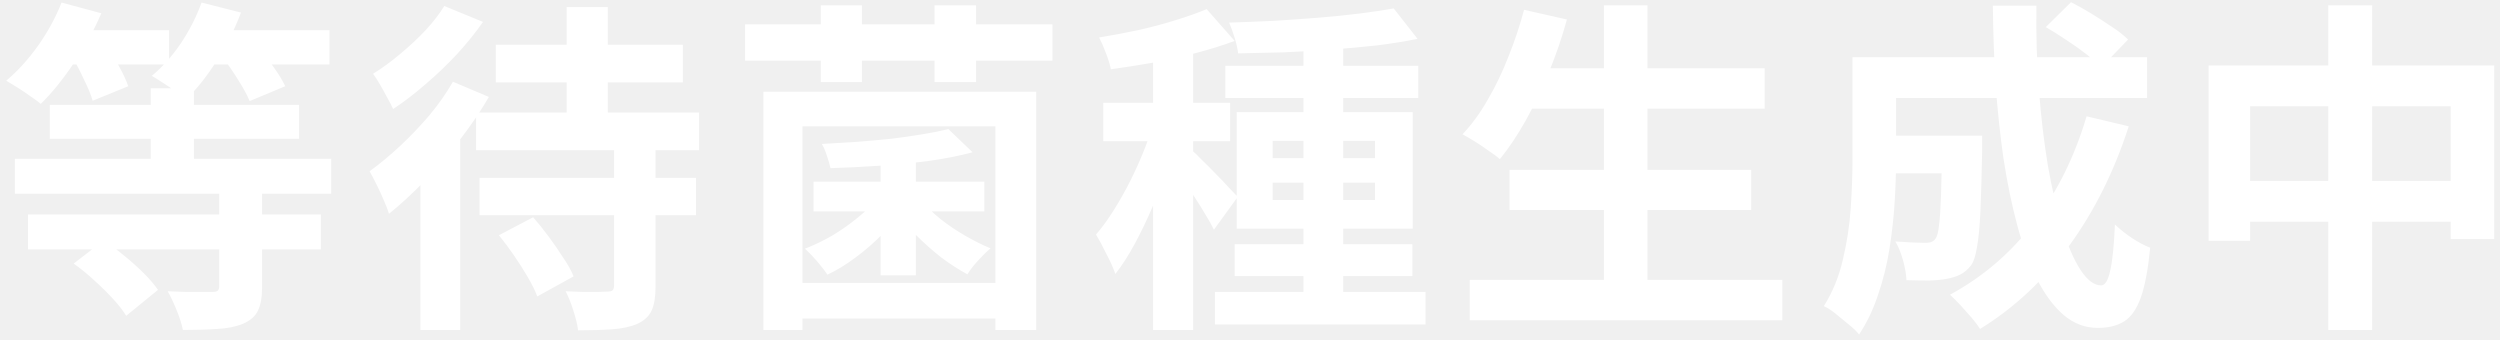
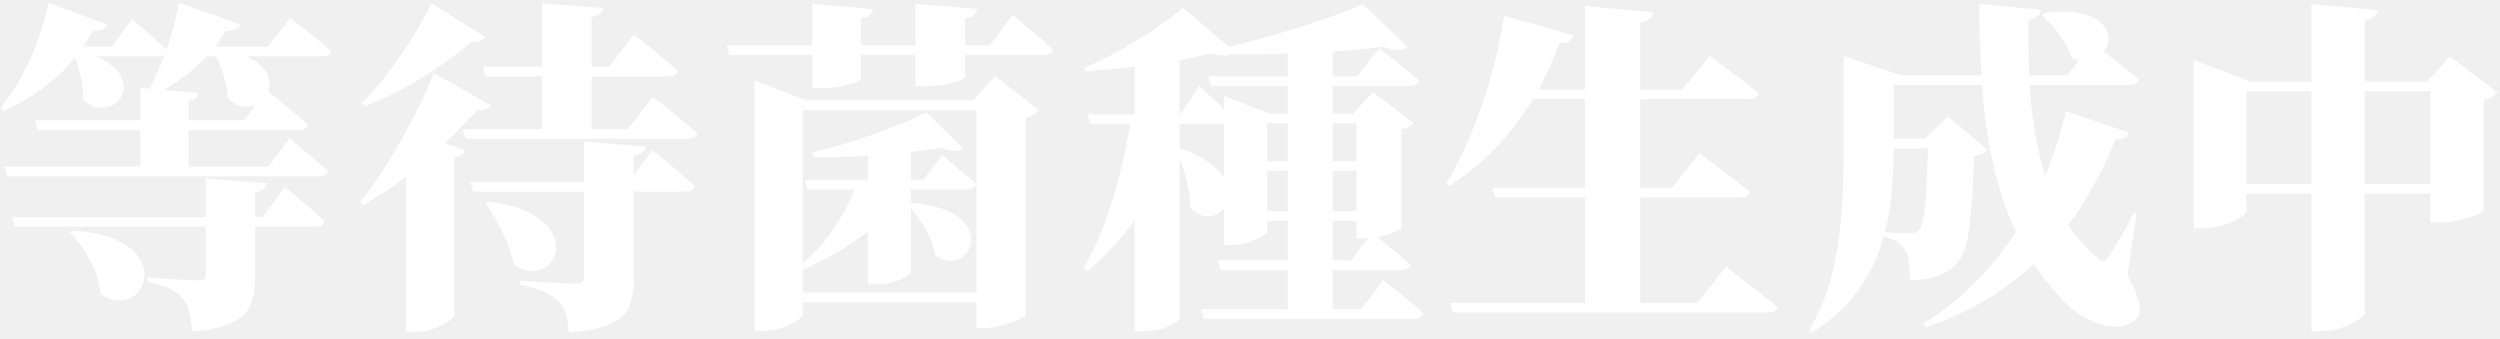
- <svg xmlns="http://www.w3.org/2000/svg" width="376" height="51" viewBox="0 0 376 51" fill="none">
-   <path d="M22.672 13.28H29.172V27.112H22.672V13.28ZM7.488 15.776H44.98V20.872H7.488V15.776ZM2.236 23.888H49.816V29.14H2.236V23.888ZM4.212 32.26H48.256V37.512H4.212V32.26ZM32.968 28.412H39.416V43.232C39.416 44.723 39.208 45.884 38.792 46.716C38.411 47.548 37.665 48.207 36.556 48.692C35.447 49.143 34.147 49.403 32.656 49.472C31.165 49.576 29.449 49.628 27.508 49.628C27.335 48.761 27.023 47.773 26.572 46.664C26.121 45.555 25.671 44.601 25.22 43.804C26.121 43.839 27.023 43.873 27.924 43.908C28.825 43.908 29.623 43.908 30.316 43.908C31.044 43.908 31.564 43.908 31.876 43.908C32.292 43.908 32.569 43.856 32.708 43.752C32.881 43.613 32.968 43.388 32.968 43.076V28.412ZM8.84 4.544H25.428V9.692H8.84V4.544ZM29.536 4.544H49.556V9.692H29.536V4.544ZM9.256 0.384L15.236 1.996C14.127 4.596 12.74 7.109 11.076 9.536C9.447 11.963 7.8 13.991 6.136 15.62C5.72 15.273 5.2 14.892 4.576 14.476C3.952 14.025 3.311 13.592 2.652 13.176C1.993 12.76 1.421 12.413 0.936 12.136C2.635 10.715 4.229 8.964 5.72 6.884C7.211 4.769 8.389 2.603 9.256 0.384ZM30.316 0.384L36.244 1.892C35.308 4.388 34.095 6.797 32.604 9.12C31.148 11.443 29.605 13.384 27.976 14.944C27.56 14.597 27.04 14.199 26.416 13.748C25.792 13.297 25.151 12.864 24.492 12.448C23.868 12.032 23.313 11.685 22.828 11.408C24.423 10.091 25.879 8.461 27.196 6.52C28.513 4.544 29.553 2.499 30.316 0.384ZM10.816 8.496L15.86 6.572C16.519 7.543 17.177 8.635 17.836 9.848C18.495 11.027 18.98 12.067 19.292 12.968L13.936 15.152C13.693 14.285 13.26 13.228 12.636 11.98C12.047 10.697 11.44 9.536 10.816 8.496ZM33.488 8.652L38.532 6.624C39.329 7.56 40.144 8.635 40.976 9.848C41.843 11.027 42.484 12.067 42.9 12.968L37.544 15.204C37.197 14.337 36.625 13.28 35.828 12.032C35.065 10.784 34.285 9.657 33.488 8.652ZM11.076 39.644L15.6 36.16C16.605 36.819 17.628 37.581 18.668 38.448C19.743 39.315 20.731 40.199 21.632 41.1C22.533 42.001 23.244 42.833 23.764 43.596L18.98 47.496C18.495 46.699 17.819 45.832 16.952 44.896C16.085 43.96 15.149 43.041 14.144 42.14C13.139 41.204 12.116 40.372 11.076 39.644ZM74.568 6.728H102.7V12.396H74.568V6.728ZM72.124 26.748H104.676V32.364H72.124V26.748ZM71.604 16.92H105.144V22.588H71.604V16.92ZM85.228 1.06H91.416V19.884H85.228V1.06ZM92.352 21.652H98.592V43.128C98.592 44.653 98.401 45.832 98.02 46.664C97.639 47.531 96.928 48.207 95.888 48.692C94.848 49.143 93.583 49.42 92.092 49.524C90.636 49.628 88.92 49.68 86.944 49.68C86.84 48.813 86.597 47.808 86.216 46.664C85.869 45.555 85.488 44.601 85.072 43.804C85.904 43.839 86.753 43.873 87.62 43.908C88.487 43.908 89.249 43.908 89.908 43.908C90.567 43.873 91.017 43.856 91.26 43.856C91.676 43.856 91.953 43.804 92.092 43.7C92.265 43.561 92.352 43.319 92.352 42.972V21.652ZM75.036 35.38L80.184 32.676C80.947 33.543 81.727 34.513 82.524 35.588C83.321 36.663 84.049 37.72 84.708 38.76C85.401 39.765 85.921 40.701 86.268 41.568L80.808 44.584C80.496 43.752 80.028 42.799 79.404 41.724C78.78 40.649 78.087 39.557 77.324 38.448C76.561 37.339 75.799 36.316 75.036 35.38ZM68.12 12.292L73.528 14.58C72.28 16.729 70.824 18.879 69.16 21.028C67.496 23.177 65.745 25.223 63.908 27.164C62.071 29.071 60.268 30.735 58.5 32.156C58.361 31.671 58.119 31.029 57.772 30.232C57.425 29.4 57.044 28.568 56.628 27.736C56.212 26.904 55.865 26.245 55.588 25.76C57.113 24.651 58.639 23.385 60.164 21.964C61.724 20.508 63.197 18.965 64.584 17.336C65.971 15.672 67.149 13.991 68.12 12.292ZM66.82 0.904L72.644 3.296C71.535 4.891 70.235 6.503 68.744 8.132C67.253 9.727 65.676 11.235 64.012 12.656C62.383 14.077 60.753 15.325 59.124 16.4C58.916 15.915 58.621 15.343 58.24 14.684C57.893 14.025 57.529 13.367 57.148 12.708C56.767 12.049 56.42 11.512 56.108 11.096C57.46 10.264 58.812 9.276 60.164 8.132C61.551 6.988 62.833 5.792 64.012 4.544C65.191 3.261 66.127 2.048 66.82 0.904ZM63.232 23.94L68.9 18.168L69.212 18.272V49.628H63.232V23.94ZM122.356 27.32H148.044V31.792H122.356V27.32ZM132.444 22.796H137.748V41.412H132.444V22.796ZM142.636 19.416L146.276 22.9C144.369 23.42 142.185 23.853 139.724 24.2C137.297 24.512 134.801 24.755 132.236 24.928C129.705 25.101 127.261 25.223 124.904 25.292C124.8 24.807 124.627 24.2 124.384 23.472C124.141 22.709 123.881 22.103 123.604 21.652C125.303 21.548 127.036 21.444 128.804 21.34C130.572 21.201 132.305 21.045 134.004 20.872C135.703 20.664 137.28 20.439 138.736 20.196C140.227 19.953 141.527 19.693 142.636 19.416ZM131.976 29.712L135.928 31.272C135.096 32.589 134.039 33.889 132.756 35.172C131.508 36.455 130.156 37.633 128.7 38.708C127.279 39.783 125.857 40.649 124.436 41.308C124.055 40.719 123.535 40.043 122.876 39.28C122.217 38.517 121.611 37.893 121.056 37.408C122.408 36.888 123.777 36.229 125.164 35.432C126.551 34.6 127.833 33.699 129.012 32.728C130.225 31.757 131.213 30.752 131.976 29.712ZM112.06 3.66H158.288V9.12H112.06V3.66ZM117.832 42.556H152.62V47.912H117.832V42.556ZM123.448 0.8H129.636V12.344H123.448V0.8ZM140.556 0.8H146.796V12.344H140.556V0.8ZM114.816 13.8H155.844V49.628H149.708V19H120.692V49.628H114.816V13.8ZM138.58 30.18C139.343 31.081 140.296 32 141.44 32.936C142.584 33.837 143.815 34.669 145.132 35.432C146.449 36.195 147.732 36.836 148.98 37.356C148.425 37.807 147.801 38.413 147.108 39.176C146.415 39.939 145.877 40.632 145.496 41.256C144.213 40.563 142.896 39.713 141.544 38.708C140.227 37.668 138.979 36.559 137.8 35.38C136.621 34.167 135.616 32.971 134.784 31.792L138.58 30.18ZM196.04 5.272H202.02V46.404H196.04V5.272ZM184.288 9.9H213.304V14.736H184.288V9.9ZM182.728 43.908H214.396V48.796H182.728V43.908ZM185.692 36.732H212.42V41.516H185.692V36.732ZM209.612 1.268L213.2 5.844C211.328 6.225 209.283 6.555 207.064 6.832C204.845 7.075 202.557 7.283 200.2 7.456C197.843 7.629 195.468 7.768 193.076 7.872C190.684 7.941 188.396 7.993 186.212 8.028C186.143 7.369 185.969 6.589 185.692 5.688C185.415 4.787 185.137 4.024 184.86 3.4C187.009 3.331 189.211 3.244 191.464 3.14C193.752 3.001 195.988 2.845 198.172 2.672C200.356 2.499 202.419 2.291 204.36 2.048C206.336 1.805 208.087 1.545 209.612 1.268ZM191.412 27.476V30.076H206.804V27.476H191.412ZM191.412 21.184V23.784H206.804V21.184H191.412ZM186.004 16.868H212.472V34.392H186.004V16.868ZM173.42 5.688H179.452V49.628H173.42V5.688ZM165.932 15.464H185.016V21.236H165.932V15.464ZM173.732 17.804L177.372 19.364C176.887 21.236 176.297 23.177 175.604 25.188C174.911 27.199 174.148 29.192 173.316 31.168C172.484 33.109 171.6 34.947 170.664 36.68C169.728 38.413 168.757 39.921 167.752 41.204C167.44 40.303 166.989 39.297 166.4 38.188C165.845 37.044 165.325 36.073 164.84 35.276C165.741 34.236 166.625 33.023 167.492 31.636C168.393 30.215 169.243 28.707 170.04 27.112C170.837 25.517 171.548 23.923 172.172 22.328C172.796 20.733 173.316 19.225 173.732 17.804ZM181.48 1.372L185.692 6.156C183.924 6.815 181.983 7.421 179.868 7.976C177.753 8.531 175.587 9.016 173.368 9.432C171.184 9.813 169.087 10.143 167.076 10.42C166.937 9.727 166.695 8.929 166.348 8.028C166.001 7.092 165.655 6.295 165.308 5.636C167.215 5.324 169.156 4.96 171.132 4.544C173.143 4.093 175.032 3.591 176.8 3.036C178.603 2.481 180.163 1.927 181.48 1.372ZM179.348 22.692C179.66 22.935 180.128 23.385 180.752 24.044C181.411 24.668 182.104 25.361 182.832 26.124C183.595 26.887 184.271 27.597 184.86 28.256C185.449 28.88 185.883 29.331 186.16 29.608L182.572 34.548C182.26 33.889 181.844 33.144 181.324 32.312C180.839 31.48 180.301 30.613 179.712 29.712C179.157 28.811 178.603 27.961 178.048 27.164C177.493 26.332 177.008 25.656 176.592 25.136L179.348 22.692ZM229.216 10.264H265.408V16.348H229.216V10.264ZM227.032 25.552H263.38V31.584H227.032V25.552ZM221.052 42.088H268.06V48.172H221.052V42.088ZM241.228 0.8H247.78V45.052H241.228V0.8ZM229.216 1.476L235.664 2.932C234.936 5.601 234.035 8.236 232.96 10.836C231.885 13.436 230.724 15.863 229.476 18.116C228.228 20.335 226.928 22.276 225.576 23.94C225.16 23.559 224.605 23.143 223.912 22.692C223.253 22.207 222.56 21.739 221.832 21.288C221.104 20.837 220.48 20.473 219.96 20.196C221.347 18.74 222.612 17.007 223.756 14.996C224.935 12.985 225.975 10.819 226.876 8.496C227.812 6.173 228.592 3.833 229.216 1.476ZM282.464 20.404H294.476V26.072H282.464V20.404ZM292.084 20.404H298.116C298.116 20.404 298.116 20.543 298.116 20.82C298.116 21.097 298.116 21.427 298.116 21.808C298.116 22.155 298.116 22.449 298.116 22.692C298.047 26.367 297.96 29.383 297.856 31.74C297.752 34.063 297.579 35.883 297.336 37.2C297.128 38.483 296.833 39.384 296.452 39.904C295.932 40.563 295.377 41.031 294.788 41.308C294.233 41.585 293.575 41.793 292.812 41.932C292.119 42.071 291.235 42.157 290.16 42.192C289.12 42.192 287.976 42.175 286.728 42.14C286.693 41.239 286.52 40.233 286.208 39.124C285.896 38.015 285.515 37.079 285.064 36.316C286 36.385 286.867 36.437 287.664 36.472C288.496 36.507 289.12 36.524 289.536 36.524C289.883 36.524 290.177 36.489 290.42 36.42C290.697 36.316 290.923 36.143 291.096 35.9C291.339 35.588 291.512 34.947 291.616 33.976C291.755 32.971 291.859 31.463 291.928 29.452C291.997 27.407 292.049 24.703 292.084 21.34V20.404ZM307.684 4.076L311.48 0.332C312.451 0.817 313.473 1.389 314.548 2.048C315.623 2.707 316.645 3.365 317.616 4.024C318.621 4.683 319.436 5.324 320.06 5.948L316.056 10.108C315.467 9.519 314.704 8.86 313.768 8.132C312.832 7.404 311.827 6.693 310.752 6C309.677 5.272 308.655 4.631 307.684 4.076ZM313.82 17.492L320.164 19C317.98 25.76 314.999 31.74 311.22 36.94C307.441 42.105 302.969 46.283 297.804 49.472C297.527 49.021 297.111 48.467 296.556 47.808C296.001 47.184 295.429 46.543 294.84 45.884C294.251 45.26 293.731 44.74 293.28 44.324C298.272 41.62 302.501 37.98 305.968 33.404C309.435 28.793 312.052 23.489 313.82 17.492ZM282.776 8.6H322.92V14.736H282.776V8.6ZM278.616 8.6H285.168V23.94C285.168 25.881 285.099 28.013 284.96 30.336C284.821 32.624 284.561 34.981 284.18 37.408C283.799 39.8 283.227 42.105 282.464 44.324C281.736 46.543 280.783 48.536 279.604 50.304C279.257 49.853 278.737 49.351 278.044 48.796C277.385 48.241 276.709 47.687 276.016 47.132C275.357 46.612 274.785 46.248 274.3 46.04C275.617 43.96 276.571 41.637 277.16 39.072C277.784 36.472 278.183 33.855 278.356 31.22C278.529 28.585 278.616 26.141 278.616 23.888V8.6ZM299.728 0.852H306.28C306.211 5.116 306.332 9.293 306.644 13.384C306.956 17.475 307.407 21.305 307.996 24.876C308.62 28.412 309.348 31.549 310.18 34.288C311.012 36.992 311.931 39.107 312.936 40.632C313.941 42.157 314.964 42.92 316.004 42.92C316.593 42.92 317.044 42.209 317.356 40.788C317.703 39.367 317.945 37.027 318.084 33.768C318.812 34.461 319.661 35.137 320.632 35.796C321.637 36.455 322.556 36.94 323.388 37.252C323.076 40.476 322.608 42.972 321.984 44.74C321.36 46.473 320.528 47.669 319.488 48.328C318.448 48.987 317.113 49.316 315.484 49.316C313.612 49.316 311.913 48.675 310.388 47.392C308.897 46.109 307.563 44.324 306.384 42.036C305.24 39.748 304.252 37.061 303.42 33.976C302.588 30.891 301.895 27.545 301.34 23.94C300.82 20.335 300.421 16.591 300.144 12.708C299.901 8.791 299.763 4.839 299.728 0.852ZM332.176 9.848H375.128V35.952H368.576V15.984H338.416V36.212H332.176V9.848ZM335.4 27.216H372.216V33.352H335.4V27.216ZM350.168 0.8H356.772V49.628H350.168V0.8Z" fill="white" />
+ <svg xmlns="http://www.w3.org/2000/svg" width="377" height="51" viewBox="0 0 377 51" fill="none">
+   <path d="M10.856 34.756C13.664 34.929 15.865 35.397 17.46 36.16C19.089 36.888 20.233 37.755 20.892 38.76C21.585 39.731 21.88 40.701 21.776 41.672C21.707 42.643 21.36 43.475 20.736 44.168C20.112 44.861 19.297 45.243 18.292 45.312C17.321 45.416 16.281 45.087 15.172 44.324C15.068 43.18 14.791 42.036 14.34 40.892C13.889 39.748 13.335 38.673 12.676 37.668C12.017 36.663 11.289 35.796 10.492 35.068L10.856 34.756ZM5.292 18.168H36.752L40.236 13.592C40.236 13.592 40.444 13.765 40.86 14.112C41.276 14.424 41.813 14.857 42.472 15.412C43.131 15.932 43.807 16.504 44.5 17.128C45.228 17.717 45.869 18.272 46.424 18.792C46.285 19.347 45.8 19.624 44.968 19.624H5.708L5.292 18.168ZM1.808 32.728H39.612L42.94 28.204C42.94 28.204 43.148 28.377 43.564 28.724C43.98 29.036 44.5 29.469 45.124 30.024C45.748 30.544 46.407 31.099 47.1 31.688C47.793 32.277 48.417 32.832 48.972 33.352C48.833 33.907 48.348 34.184 47.516 34.184H2.224L1.808 32.728ZM0.664 25.136H40.444L43.668 20.872C43.668 20.872 43.997 21.149 44.656 21.704C45.315 22.224 46.095 22.865 46.996 23.628C47.932 24.391 48.747 25.101 49.44 25.76C49.336 26.315 48.868 26.592 48.036 26.592H1.08L0.664 25.136ZM21.152 13.28L29.888 14.008C29.853 14.285 29.749 14.528 29.576 14.736C29.403 14.944 29.021 15.1 28.432 15.204V25.916H21.152V13.28ZM31.032 26.904L40.184 27.632C40.149 28.013 39.993 28.325 39.716 28.568C39.439 28.776 39.023 28.915 38.468 28.984V41.776C38.468 43.405 38.243 44.775 37.792 45.884C37.376 47.028 36.492 47.929 35.14 48.588C33.823 49.281 31.777 49.749 29.004 49.992C28.9 48.848 28.744 47.86 28.536 47.028C28.328 46.196 27.981 45.503 27.496 44.948C27.011 44.393 26.387 43.925 25.624 43.544C24.896 43.128 23.752 42.781 22.192 42.504V41.88C22.192 41.88 22.521 41.897 23.18 41.932C23.873 41.967 24.688 42.019 25.624 42.088C26.595 42.157 27.496 42.209 28.328 42.244C29.16 42.279 29.732 42.296 30.044 42.296C30.425 42.296 30.685 42.227 30.824 42.088C30.963 41.949 31.032 41.724 31.032 41.412V26.904ZM7.32 0.436L16.16 3.712C16.021 4.024 15.779 4.267 15.432 4.44C15.085 4.613 14.617 4.683 14.028 4.648C12.329 7.664 10.319 10.143 7.996 12.084C5.708 14.025 3.229 15.568 0.56 16.712L0.092 16.244C1.617 14.407 3.039 12.101 4.356 9.328C5.673 6.555 6.661 3.591 7.32 0.436ZM9.244 7.04H16.888L19.904 2.88C19.904 2.88 20.216 3.157 20.84 3.712C21.464 4.232 22.192 4.856 23.024 5.584C23.891 6.312 24.653 7.005 25.312 7.664C25.208 8.219 24.74 8.496 23.908 8.496H9.244V7.04ZM28.12 7.04H40.392L43.772 2.724C43.772 2.724 44.119 3.001 44.812 3.556C45.54 4.076 46.372 4.717 47.308 5.48C48.279 6.243 49.145 6.971 49.908 7.664C49.804 8.219 49.319 8.496 48.452 8.496H28.12V7.04ZM11.376 7.56C13.491 8.045 15.103 8.669 16.212 9.432C17.321 10.16 18.032 10.94 18.344 11.772C18.691 12.604 18.743 13.384 18.5 14.112C18.257 14.805 17.807 15.36 17.148 15.776C16.524 16.157 15.796 16.313 14.964 16.244C14.132 16.175 13.317 15.759 12.52 14.996C12.589 13.748 12.451 12.483 12.104 11.2C11.792 9.883 11.393 8.756 10.908 7.82L11.376 7.56ZM26.976 0.384L36.232 3.66C36.128 3.972 35.885 4.232 35.504 4.44C35.157 4.613 34.689 4.683 34.1 4.648C32.575 7.04 30.807 9.068 28.796 10.732C26.82 12.361 24.723 13.679 22.504 14.684L21.984 14.268C23.024 12.569 23.995 10.489 24.896 8.028C25.832 5.567 26.525 3.019 26.976 0.384ZM32.488 7.196C34.776 7.543 36.544 8.08 37.792 8.808C39.04 9.536 39.872 10.316 40.288 11.148C40.704 11.98 40.791 12.777 40.548 13.54C40.34 14.303 39.907 14.927 39.248 15.412C38.624 15.863 37.879 16.088 37.012 16.088C36.145 16.053 35.261 15.655 34.36 14.892C34.325 13.575 34.065 12.257 33.58 10.94C33.095 9.588 32.592 8.427 32.072 7.456L32.488 7.196ZM73.204 5.584C73.065 5.827 72.84 6.017 72.528 6.156C72.251 6.295 71.817 6.312 71.228 6.208C69.945 7.317 68.437 8.479 66.704 9.692C64.971 10.905 63.116 12.067 61.14 13.176C59.164 14.251 57.119 15.204 55.004 16.036L54.588 15.516C56.009 14.095 57.396 12.483 58.748 10.68C60.1 8.877 61.331 7.075 62.44 5.272C63.549 3.469 64.416 1.875 65.04 0.488L73.204 5.584ZM73.984 15.88C73.845 16.123 73.62 16.331 73.308 16.504C73.031 16.643 72.58 16.677 71.956 16.608C70.639 18.099 69.079 19.711 67.276 21.444C65.508 23.143 63.567 24.824 61.452 26.488C59.337 28.117 57.119 29.591 54.796 30.908L54.328 30.44C55.472 29.019 56.581 27.476 57.656 25.812C58.765 24.113 59.805 22.38 60.776 20.612C61.781 18.809 62.683 17.093 63.48 15.464C64.277 13.8 64.919 12.309 65.404 10.992L73.984 15.88ZM70.136 22.692C70.067 22.935 69.911 23.143 69.668 23.316C69.425 23.489 69.044 23.628 68.524 23.732V47.496C68.524 47.704 68.247 48.016 67.692 48.432C67.137 48.848 66.409 49.212 65.508 49.524C64.641 49.871 63.671 50.044 62.596 50.044H61.244V22.744L63.22 20.144L70.136 22.692ZM73.672 30.388C76.307 30.735 78.369 31.307 79.86 32.104C81.385 32.901 82.443 33.785 83.032 34.756C83.656 35.727 83.916 36.68 83.812 37.616C83.743 38.517 83.396 39.28 82.772 39.904C82.148 40.493 81.368 40.823 80.432 40.892C79.496 40.927 78.508 40.58 77.468 39.852C77.26 38.777 76.931 37.685 76.48 36.576C76.029 35.467 75.509 34.409 74.92 33.404C74.365 32.399 73.811 31.48 73.256 30.648L73.672 30.388ZM97.332 22.12C97.228 22.883 96.639 23.333 95.564 23.472V42.14C95.564 43.735 95.339 45.087 94.888 46.196C94.437 47.305 93.519 48.172 92.132 48.796C90.745 49.455 88.631 49.905 85.788 50.148C85.684 49.039 85.528 48.085 85.32 47.288C85.112 46.525 84.713 45.867 84.124 45.312C83.569 44.827 82.893 44.393 82.096 44.012C81.333 43.596 80.12 43.249 78.456 42.972V42.348C78.456 42.348 78.82 42.365 79.548 42.4C80.311 42.435 81.195 42.487 82.2 42.556C83.24 42.625 84.211 42.677 85.112 42.712C86.048 42.747 86.672 42.764 86.984 42.764C87.4 42.764 87.677 42.695 87.816 42.556C87.989 42.417 88.076 42.192 88.076 41.88V21.34L97.332 22.12ZM90.884 1.216C90.849 1.563 90.711 1.857 90.468 2.1C90.26 2.308 89.844 2.464 89.22 2.568V20.248H81.732V0.488L90.884 1.216ZM98.372 22.64C98.372 22.64 98.58 22.813 98.996 23.16C99.447 23.507 100.001 23.957 100.66 24.512C101.353 25.067 102.064 25.656 102.792 26.28C103.52 26.904 104.179 27.493 104.768 28.048C104.629 28.603 104.127 28.88 103.26 28.88H71.332L70.916 27.424H94.836L98.372 22.64ZM98.424 14.58C98.424 14.58 98.649 14.771 99.1 15.152C99.585 15.499 100.175 15.949 100.868 16.504C101.561 17.059 102.289 17.665 103.052 18.324C103.849 18.948 104.56 19.537 105.184 20.092C105.045 20.647 104.543 20.924 103.676 20.924H70.188L69.772 19.468H94.68L98.424 14.58ZM95.564 5.22C95.564 5.22 95.789 5.393 96.24 5.74C96.691 6.087 97.263 6.537 97.956 7.092C98.684 7.647 99.412 8.253 100.14 8.912C100.903 9.536 101.596 10.125 102.22 10.68C102.185 10.957 102.029 11.165 101.752 11.304C101.475 11.443 101.145 11.512 100.764 11.512H73.204L72.788 10.056H91.872L95.564 5.22ZM117.924 44.116H150.58V45.572H117.924V44.116ZM113.764 15.152V12.084L121.564 15.152H150.476V16.608H121.044V47.392C121.044 47.669 120.749 47.999 120.16 48.38C119.571 48.796 118.808 49.143 117.872 49.42C116.936 49.732 115.948 49.888 114.908 49.888H113.764V15.152ZM147.252 15.152H146.732L150.06 11.46L156.716 16.66C156.543 16.868 156.283 17.076 155.936 17.284C155.624 17.492 155.191 17.648 154.636 17.752V47.496C154.636 47.635 154.289 47.86 153.596 48.172C152.937 48.519 152.123 48.813 151.152 49.056C150.216 49.333 149.315 49.472 148.448 49.472H147.252V15.152ZM109.604 6.832H122.5V0.592L131.6 1.372C131.565 1.719 131.427 2.013 131.184 2.256C130.976 2.464 130.525 2.62 129.832 2.724V6.832H138.048V0.592L147.356 1.32C147.321 1.667 147.183 1.961 146.94 2.204C146.697 2.447 146.229 2.62 145.536 2.724V6.832H149.28L152.712 2.256C152.712 2.256 152.92 2.429 153.336 2.776C153.752 3.088 154.272 3.521 154.896 4.076C155.555 4.596 156.231 5.168 156.924 5.792C157.617 6.381 158.241 6.936 158.796 7.456C158.657 8.011 158.172 8.288 157.34 8.288H145.536V11.512C145.536 11.789 144.912 12.119 143.664 12.5C142.451 12.847 140.977 13.02 139.244 13.02H138.048V8.288H129.832V11.772C129.832 12.049 129.225 12.379 128.012 12.76C126.799 13.107 125.36 13.28 123.696 13.28H122.5V8.288H109.968L109.604 6.832ZM121.356 27.112H139.244L142.052 23.368C142.052 23.368 142.347 23.611 142.936 24.096C143.525 24.581 144.219 25.171 145.016 25.864C145.848 26.523 146.576 27.147 147.2 27.736C147.061 28.291 146.593 28.568 145.796 28.568H121.772L121.356 27.112ZM129.416 27.112H136.488V27.944C135.067 30.717 133.021 33.161 130.352 35.276C127.683 37.356 124.632 39.124 121.2 40.58L120.732 39.904C122.777 38.275 124.528 36.333 125.984 34.08C127.475 31.792 128.619 29.469 129.416 27.112ZM137.372 21.028V41.1C137.372 41.239 136.887 41.568 135.916 42.088C134.98 42.573 133.697 42.816 132.068 42.816H130.872V21.86L137.372 21.028ZM137.372 30.596C139.66 30.769 141.48 31.168 142.832 31.792C144.184 32.381 145.137 33.092 145.692 33.924C146.247 34.721 146.489 35.519 146.42 36.316C146.385 37.113 146.108 37.789 145.588 38.344C145.103 38.899 144.461 39.228 143.664 39.332C142.867 39.401 142 39.141 141.064 38.552C140.925 37.651 140.631 36.732 140.18 35.796C139.764 34.86 139.261 33.976 138.672 33.144C138.117 32.277 137.545 31.532 136.956 30.908L137.372 30.596ZM139.712 16.92L145.224 22.38C144.565 22.935 143.491 22.9 142 22.276C140.371 22.553 138.464 22.813 136.28 23.056C134.131 23.264 131.877 23.437 129.52 23.576C127.197 23.68 124.927 23.715 122.708 23.68L122.552 22.952C124.563 22.501 126.643 21.929 128.792 21.236C130.976 20.543 133.021 19.815 134.928 19.052C136.869 18.289 138.464 17.579 139.712 16.92ZM182.196 11.512H204.66L207.988 7.248C207.988 7.248 208.335 7.525 209.028 8.08C209.721 8.6 210.536 9.241 211.472 10.004C212.408 10.732 213.24 11.443 213.968 12.136C213.829 12.691 213.344 12.968 212.512 12.968H182.612L182.196 11.512ZM183.652 39.28H203.724L206.896 35.12C206.896 35.12 207.225 35.38 207.884 35.9C208.543 36.42 209.323 37.061 210.224 37.824C211.16 38.552 211.975 39.245 212.668 39.904C212.564 40.459 212.096 40.736 211.264 40.736H184.068L183.652 39.28ZM181.104 46.612H205.284L208.612 42.192C208.612 42.192 208.82 42.365 209.236 42.712C209.652 43.024 210.172 43.44 210.796 43.96C211.42 44.48 212.079 45.017 212.772 45.572C213.465 46.161 214.089 46.716 214.644 47.236C214.505 47.791 214.02 48.068 213.188 48.068H181.52L181.104 46.612ZM205.544 0.644L212.304 7.092C211.957 7.335 211.472 7.473 210.848 7.508C210.224 7.543 209.479 7.387 208.612 7.04C206.497 7.317 204.001 7.56 201.124 7.768C198.281 7.941 195.317 8.063 192.232 8.132C189.181 8.201 186.269 8.201 183.496 8.132L183.392 7.456C185.264 7.075 187.223 6.607 189.268 6.052C191.348 5.497 193.393 4.908 195.404 4.284C197.415 3.66 199.287 3.036 201.02 2.412C202.788 1.788 204.296 1.199 205.544 0.644ZM188.176 24.304H207.156V25.76H188.176V24.304ZM188.176 31.844H207.416V33.3H188.176V31.844ZM194.208 5.688H200.968V47.236H194.208V5.688ZM184.588 17.128V14.476L191.4 17.128H206.428V18.584H191.088V34.912C191.088 35.12 190.811 35.38 190.256 35.692C189.736 36.004 189.043 36.299 188.176 36.576C187.344 36.819 186.46 36.94 185.524 36.94H184.588V17.128ZM204.556 17.128H204.036L207.052 13.904L213.188 18.532C213.049 18.705 212.824 18.896 212.512 19.104C212.2 19.277 211.801 19.416 211.316 19.52V34.392C211.316 34.496 211.004 34.687 210.38 34.964C209.756 35.207 209.011 35.432 208.144 35.64C207.277 35.848 206.463 35.952 205.7 35.952H204.556V17.128ZM163.996 17.232H177.984L180.844 12.968C180.844 12.968 181.139 13.245 181.728 13.8C182.317 14.32 183.011 14.961 183.808 15.724C184.605 16.487 185.299 17.197 185.888 17.856C185.749 18.411 185.281 18.688 184.484 18.688H164.412L163.996 17.232ZM170.652 17.232H177.932V18.064C176.857 22.675 175.124 26.904 172.732 30.752C170.375 34.6 167.445 37.997 163.944 40.944L163.372 40.424C164.62 38.344 165.712 36.004 166.648 33.404C167.619 30.804 168.433 28.117 169.092 25.344C169.751 22.571 170.271 19.867 170.652 17.232ZM171.12 8.444L177.88 5.74V48.016C177.88 48.224 177.377 48.588 176.372 49.108C175.367 49.663 174.032 49.94 172.368 49.94H171.12V8.444ZM177.88 22.38C179.995 23.073 181.607 23.888 182.716 24.824C183.86 25.725 184.605 26.644 184.952 27.58C185.333 28.516 185.42 29.383 185.212 30.18C185.004 30.943 184.588 31.549 183.964 32C183.375 32.451 182.681 32.659 181.884 32.624C181.087 32.555 180.289 32.139 179.492 31.376C179.492 30.371 179.388 29.348 179.18 28.308C178.972 27.268 178.712 26.263 178.4 25.292C178.088 24.287 177.741 23.385 177.36 22.588L177.88 22.38ZM178.4 1.164L186.304 7.872C185.957 8.149 185.472 8.323 184.848 8.392C184.224 8.427 183.461 8.305 182.56 8.028C181 8.444 179.163 8.843 177.048 9.224C174.968 9.605 172.767 9.917 170.444 10.16C168.156 10.403 165.903 10.593 163.684 10.732L163.58 10.212C165.348 9.449 167.168 8.548 169.04 7.508C170.947 6.433 172.715 5.341 174.344 4.232C176.008 3.088 177.36 2.065 178.4 1.164ZM218.7 45.676H255.984L260.3 40.216C260.3 40.216 260.56 40.424 261.08 40.84C261.6 41.221 262.259 41.724 263.056 42.348C263.888 42.972 264.737 43.631 265.604 44.324C266.505 45.017 267.32 45.676 268.048 46.3C267.909 46.855 267.389 47.132 266.488 47.132H219.116L218.7 45.676ZM225.044 28.308H252.136L256.296 23.108C256.296 23.108 256.539 23.299 257.024 23.68C257.544 24.061 258.203 24.547 259 25.136C259.797 25.725 260.629 26.367 261.496 27.06C262.363 27.719 263.16 28.343 263.888 28.932C263.749 29.487 263.247 29.764 262.38 29.764H225.46L225.044 28.308ZM228.32 13.488H253.696L257.804 8.444C257.804 8.444 258.047 8.617 258.532 8.964C259.017 9.311 259.641 9.779 260.404 10.368C261.201 10.923 262.016 11.529 262.848 12.188C263.715 12.847 264.512 13.488 265.24 14.112C265.101 14.667 264.581 14.944 263.68 14.944H227.592L228.32 13.488ZM239.032 0.904L249.276 1.84C249.241 2.221 249.085 2.551 248.808 2.828C248.565 3.071 248.08 3.244 247.352 3.348V46.56H239.032V0.904ZM226.812 2.36L237.316 5.376C237.212 5.723 236.987 6 236.64 6.208C236.293 6.416 235.808 6.52 235.184 6.52C233.277 11.547 230.937 15.811 228.164 19.312C225.425 22.779 222.253 25.673 218.648 27.996L218.128 27.632C219.376 25.552 220.572 23.16 221.716 20.456C222.86 17.717 223.883 14.805 224.784 11.72C225.685 8.6 226.361 5.48 226.812 2.36ZM282.036 20.924H293.112V22.38H282.036V20.924ZM290.772 20.924H290.252L293.736 17.596L299.716 22.588C299.543 22.796 299.283 22.987 298.936 23.16C298.624 23.333 298.208 23.455 297.688 23.524C297.584 27.372 297.411 30.423 297.168 32.676C296.96 34.929 296.631 36.645 296.18 37.824C295.729 39.003 295.088 39.904 294.256 40.528C293.493 41.083 292.609 41.516 291.604 41.828C290.599 42.105 289.403 42.244 288.016 42.244C288.016 41.239 287.964 40.337 287.86 39.54C287.791 38.743 287.6 38.119 287.288 37.668C286.976 37.183 286.577 36.784 286.092 36.472C285.607 36.16 284.965 35.883 284.168 35.64V35.016C284.515 35.051 284.931 35.085 285.416 35.12C285.901 35.12 286.369 35.137 286.82 35.172C287.305 35.172 287.687 35.172 287.964 35.172C288.588 35.172 289.039 35.051 289.316 34.808C289.767 34.392 290.096 33.127 290.304 31.012C290.512 28.863 290.668 25.5 290.772 20.924ZM298.468 0.592L307.776 1.476C307.741 1.823 307.585 2.135 307.308 2.412C307.065 2.689 306.597 2.88 305.904 2.984C305.835 6.347 305.904 9.727 306.112 13.124C306.32 16.521 306.771 19.797 307.464 22.952C308.157 26.107 309.197 29.036 310.584 31.74C312.005 34.444 313.877 36.801 316.2 38.812C316.581 39.193 316.893 39.384 317.136 39.384C317.379 39.384 317.656 39.159 317.968 38.708C318.453 38.015 319.06 37.027 319.788 35.744C320.551 34.461 321.209 33.231 321.764 32.052L322.232 32.208L320.828 41.516C321.833 43.353 322.423 44.792 322.596 45.832C322.804 46.907 322.631 47.687 322.076 48.172C321.313 48.831 320.447 49.195 319.476 49.264C318.54 49.333 317.587 49.195 316.616 48.848C315.645 48.536 314.709 48.103 313.808 47.548C312.941 46.993 312.213 46.421 311.624 45.832C308.747 42.955 306.441 39.817 304.708 36.42C302.975 32.988 301.657 29.348 300.756 25.5C299.855 21.652 299.248 17.631 298.936 13.436C298.624 9.241 298.468 4.96 298.468 0.592ZM308.244 1.944C310.601 1.667 312.491 1.701 313.912 2.048C315.333 2.395 316.356 2.915 316.98 3.608C317.639 4.301 317.968 5.047 317.968 5.844C317.968 6.607 317.708 7.3 317.188 7.924C316.703 8.548 316.044 8.964 315.212 9.172C314.38 9.345 313.444 9.189 312.404 8.704C312.161 7.907 311.797 7.109 311.312 6.312C310.827 5.515 310.272 4.769 309.648 4.076C309.059 3.348 308.469 2.741 307.88 2.256L308.244 1.944ZM311.52 16.764L321.036 19.988C320.932 20.3 320.741 20.56 320.464 20.768C320.187 20.941 319.701 21.011 319.008 20.976C317.933 23.749 316.581 26.523 314.952 29.296C313.357 32.069 311.416 34.739 309.128 37.304C306.875 39.835 304.188 42.14 301.068 44.22C297.983 46.265 294.412 47.981 290.356 49.368L289.992 48.796C293.147 46.855 295.92 44.636 298.312 42.14C300.704 39.644 302.767 36.992 304.5 34.184C306.233 31.341 307.672 28.447 308.816 25.5C309.995 22.519 310.896 19.607 311.52 16.764ZM281.724 11.356H311.728L315.576 6.468C315.576 6.468 315.801 6.659 316.252 7.04C316.737 7.387 317.344 7.837 318.072 8.392C318.8 8.947 319.563 9.553 320.36 10.212C321.157 10.836 321.885 11.425 322.544 11.98C322.405 12.535 321.903 12.812 321.036 12.812H281.724V11.356ZM278.032 11.356V10.836V8.444L286.664 11.356H285.572V22.484C285.572 24.599 285.451 26.904 285.208 29.4C285 31.861 284.497 34.34 283.7 36.836C282.937 39.332 281.707 41.741 280.008 44.064C278.344 46.352 276.056 48.397 273.144 50.2L272.78 49.836C274.409 47.132 275.588 44.237 276.316 41.152C277.079 38.032 277.547 34.877 277.72 31.688C277.928 28.499 278.032 25.431 278.032 22.484V11.356ZM368.304 27.736V29.192H334.66V27.736H368.304ZM365.964 12.344L369.448 8.496L376.572 13.904C376.433 14.112 376.191 14.337 375.844 14.58C375.532 14.788 375.099 14.944 374.544 15.048V31.792C374.544 31.931 374.163 32.139 373.4 32.416C372.637 32.693 371.736 32.953 370.696 33.196C369.691 33.439 368.755 33.56 367.888 33.56H366.484V12.344H365.964ZM338.768 31.896C338.768 32.139 338.421 32.468 337.728 32.884C337.069 33.3 336.22 33.664 335.18 33.976C334.14 34.288 333.065 34.444 331.956 34.444H330.812V12.292V9.068L339.34 12.292H367.992V13.748H338.768V31.896ZM358.528 1.528C358.493 1.875 358.337 2.187 358.06 2.464C357.817 2.741 357.332 2.932 356.604 3.036V47.184C356.604 47.427 356.275 47.773 355.616 48.224C354.957 48.675 354.125 49.073 353.12 49.42C352.115 49.767 351.092 49.94 350.052 49.94H348.544V0.592L358.528 1.528Z" fill="white" />
</svg>
